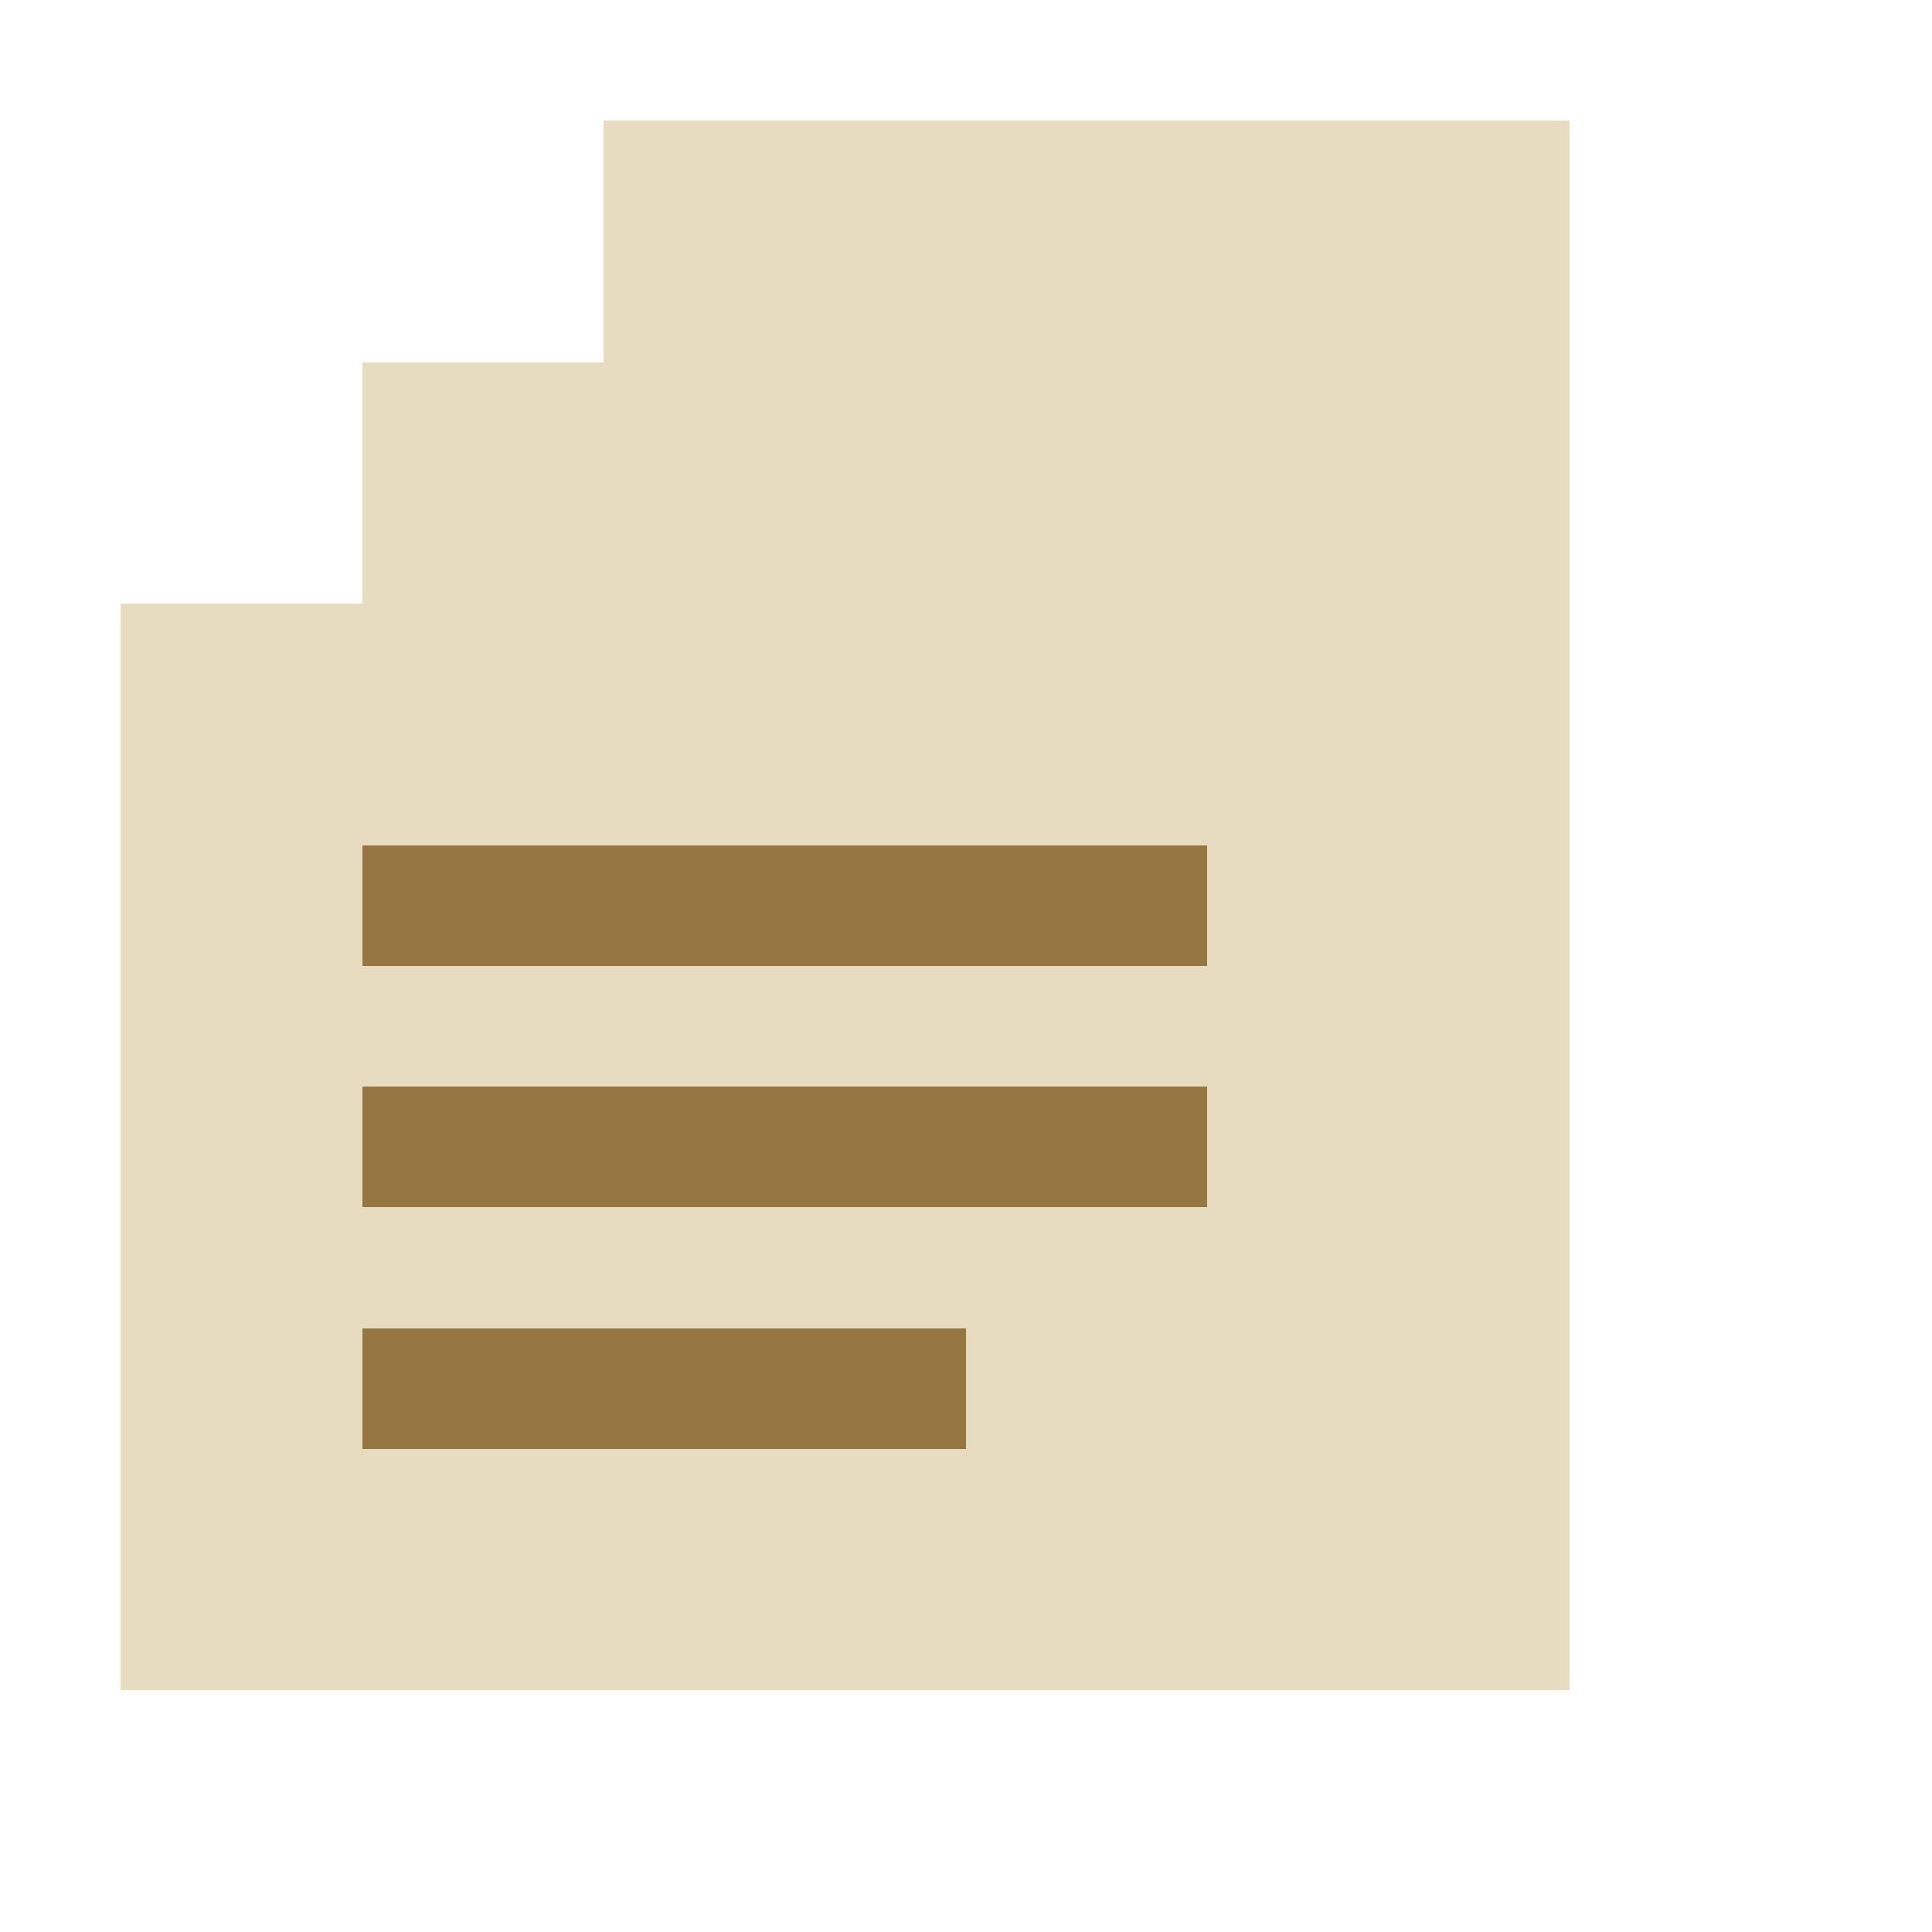
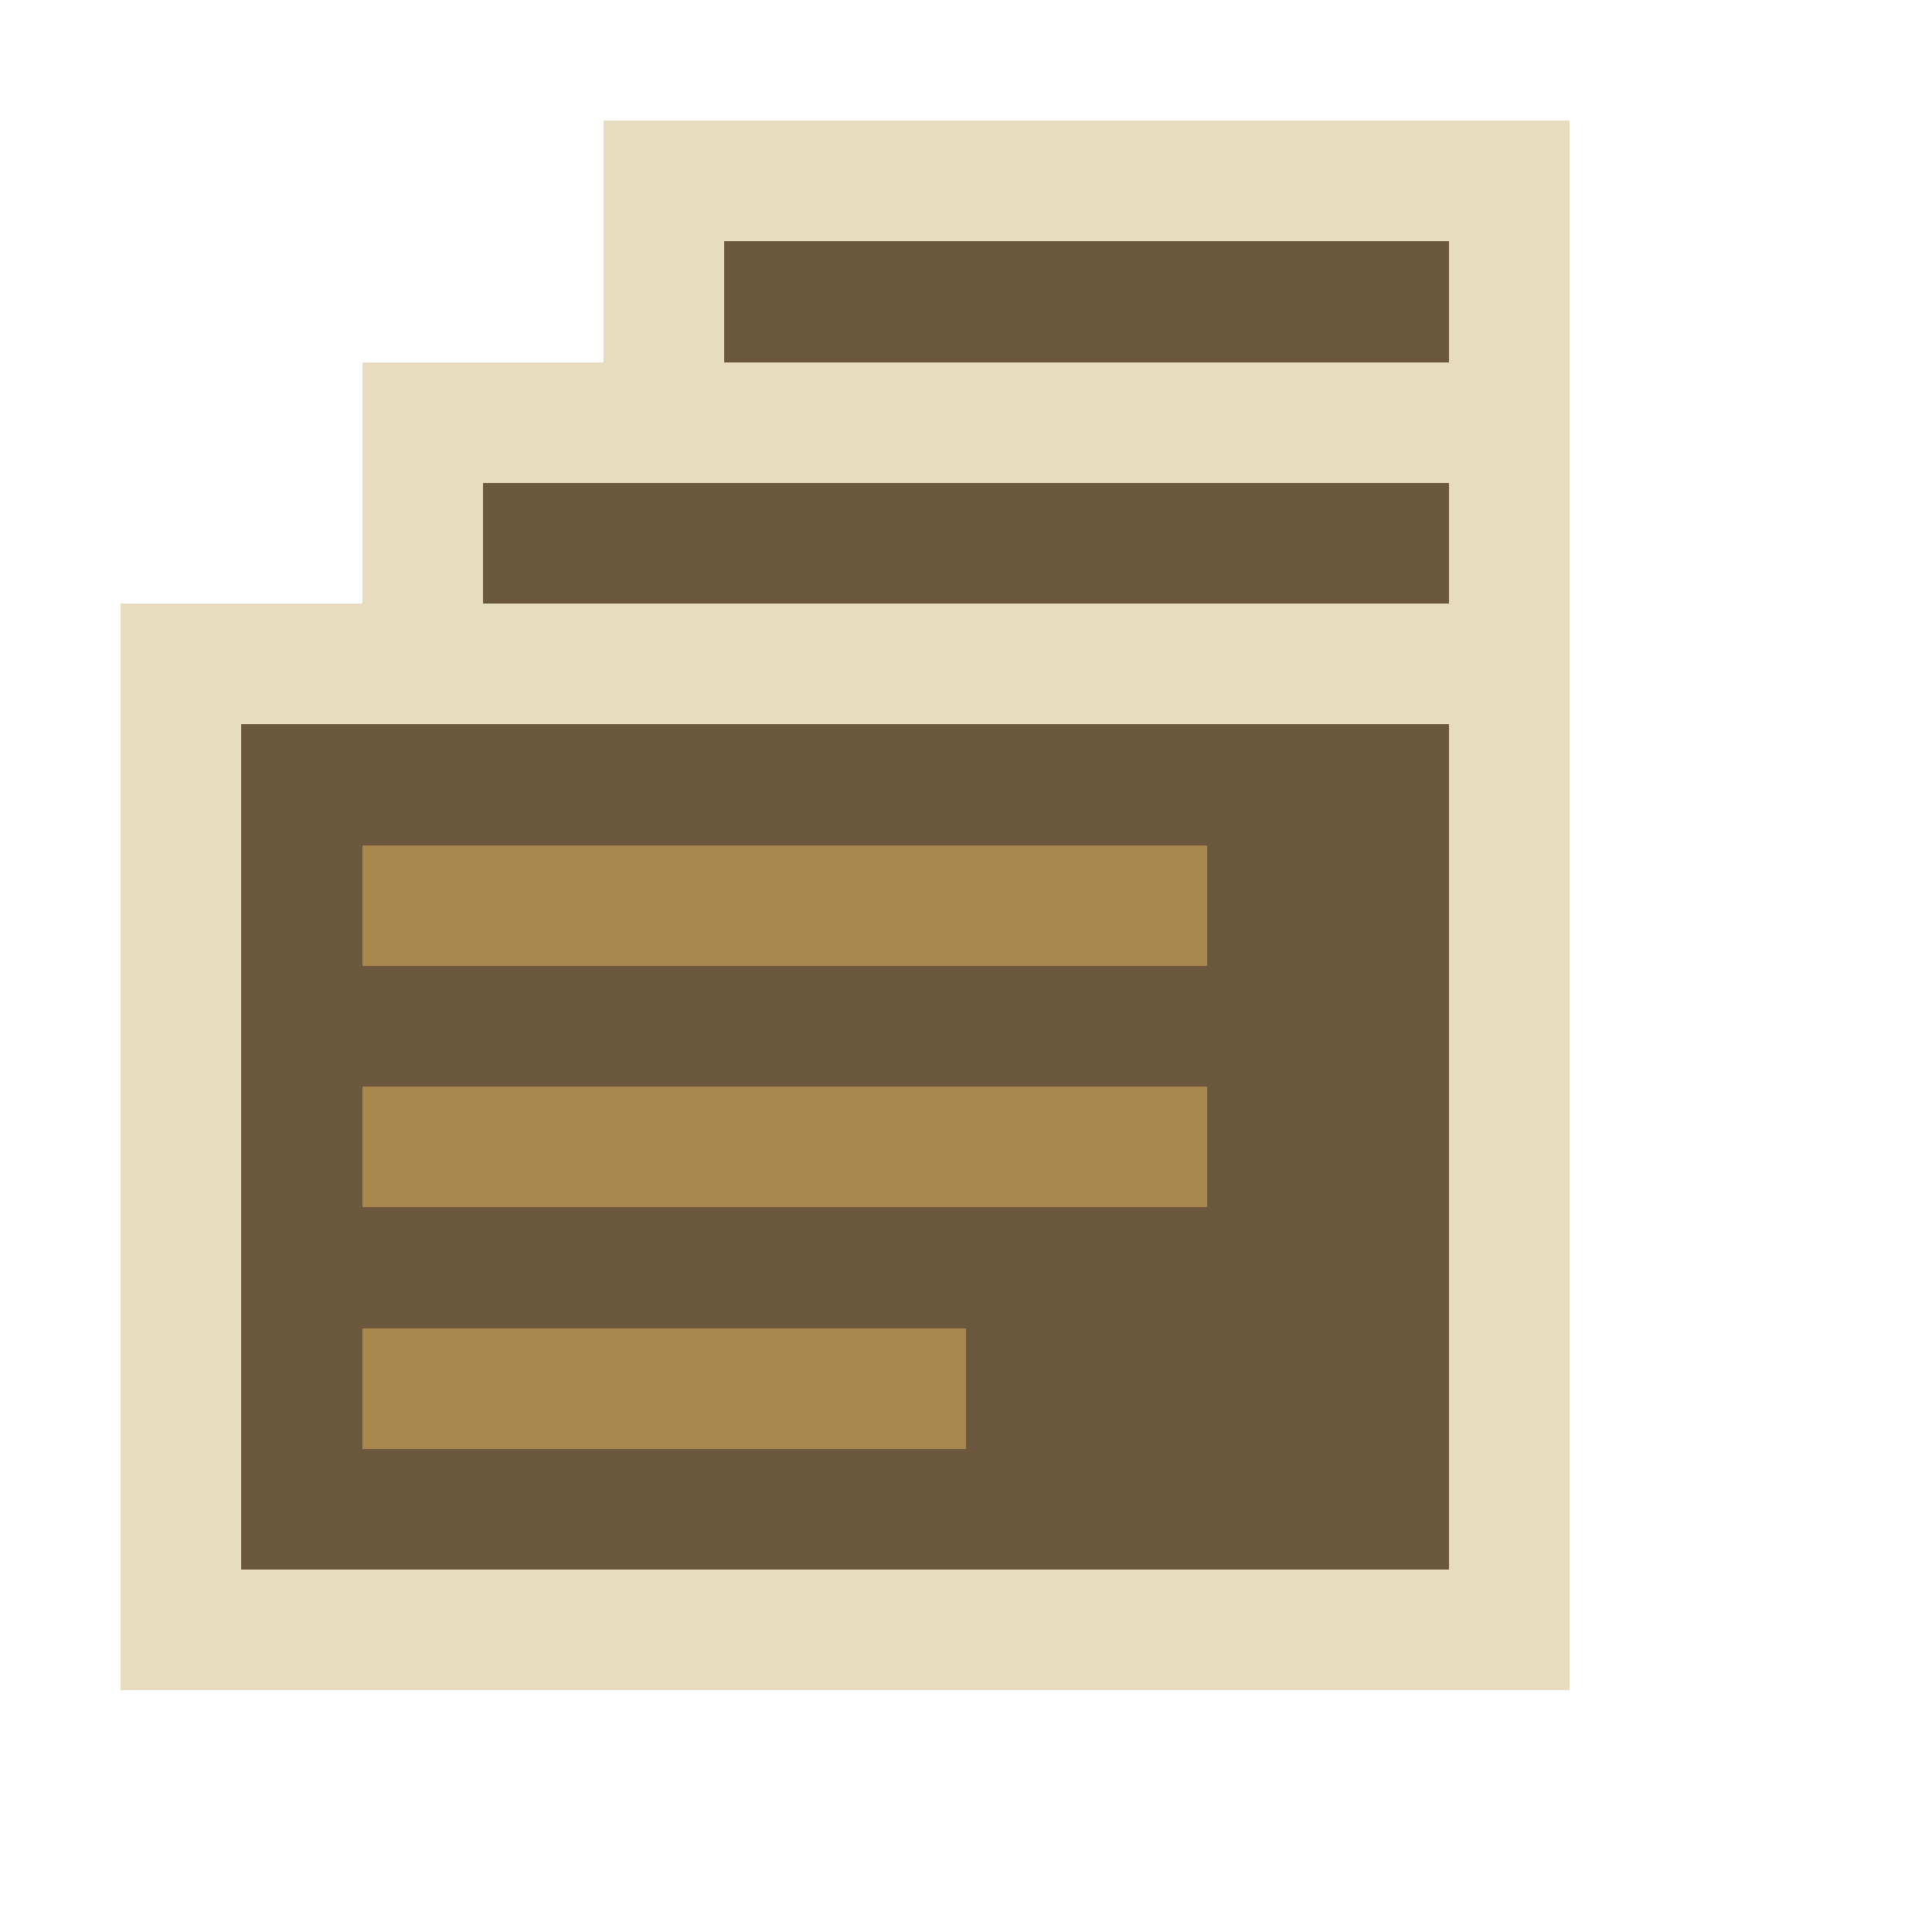
<svg xmlns="http://www.w3.org/2000/svg" viewBox="0 0 16 16" width="48" height="48" shape-rendering="crispEdges" role="img" aria-label="pages">
  <path fill="#e8dcc0" d="M5 1h8v1h-8zM5 2h1v1h-1zM12 2h1v1h-1zM3 3h10v1h-10zM3 4h1v1h-1zM12 4h1v1h-1zM1 5h12v1h-12zM1 6h1v7h-1zM12 6h1v7h-1zM1 13h12v1h-12z" />
-   <path fill="#e8dcc0" d="M6 2h6v1h-6zM4 4h8v1h-8zM2 6h10v1h-10zM2 7h1v1h-1zM10 7h2v1h-2zM2 8h10v1h-10zM2 9h1v1h-1zM10 9h2v1h-2zM2 10h10v1h-10zM2 11h1v1h-1zM8 11h4v1h-4zM2 12h10v1h-10z" />
-   <path fill="#967742" d="M3 7h7v1h-7zM3 9h7v1h-7zM3 11h5v1h-5z" />
+   <path fill="#6b573c" d="M6 2h6v1h-6zM4 4h8v1h-8zM2 6h10v1h-10zM2 7h1v1h-1zM10 7h2v1h-2zM2 8h10v1h-10zM2 9h1v1h-1zM10 9h2v1h-2zM2 10h10v1h-10zM2 11h1v1h-1zM8 11h4v1h-4zM2 12h10v1h-10z" />
+   <path fill="#a8874e" d="M3 7h7v1h-7zM3 9h7v1h-7zM3 11h5v1h-5z" />
</svg>
